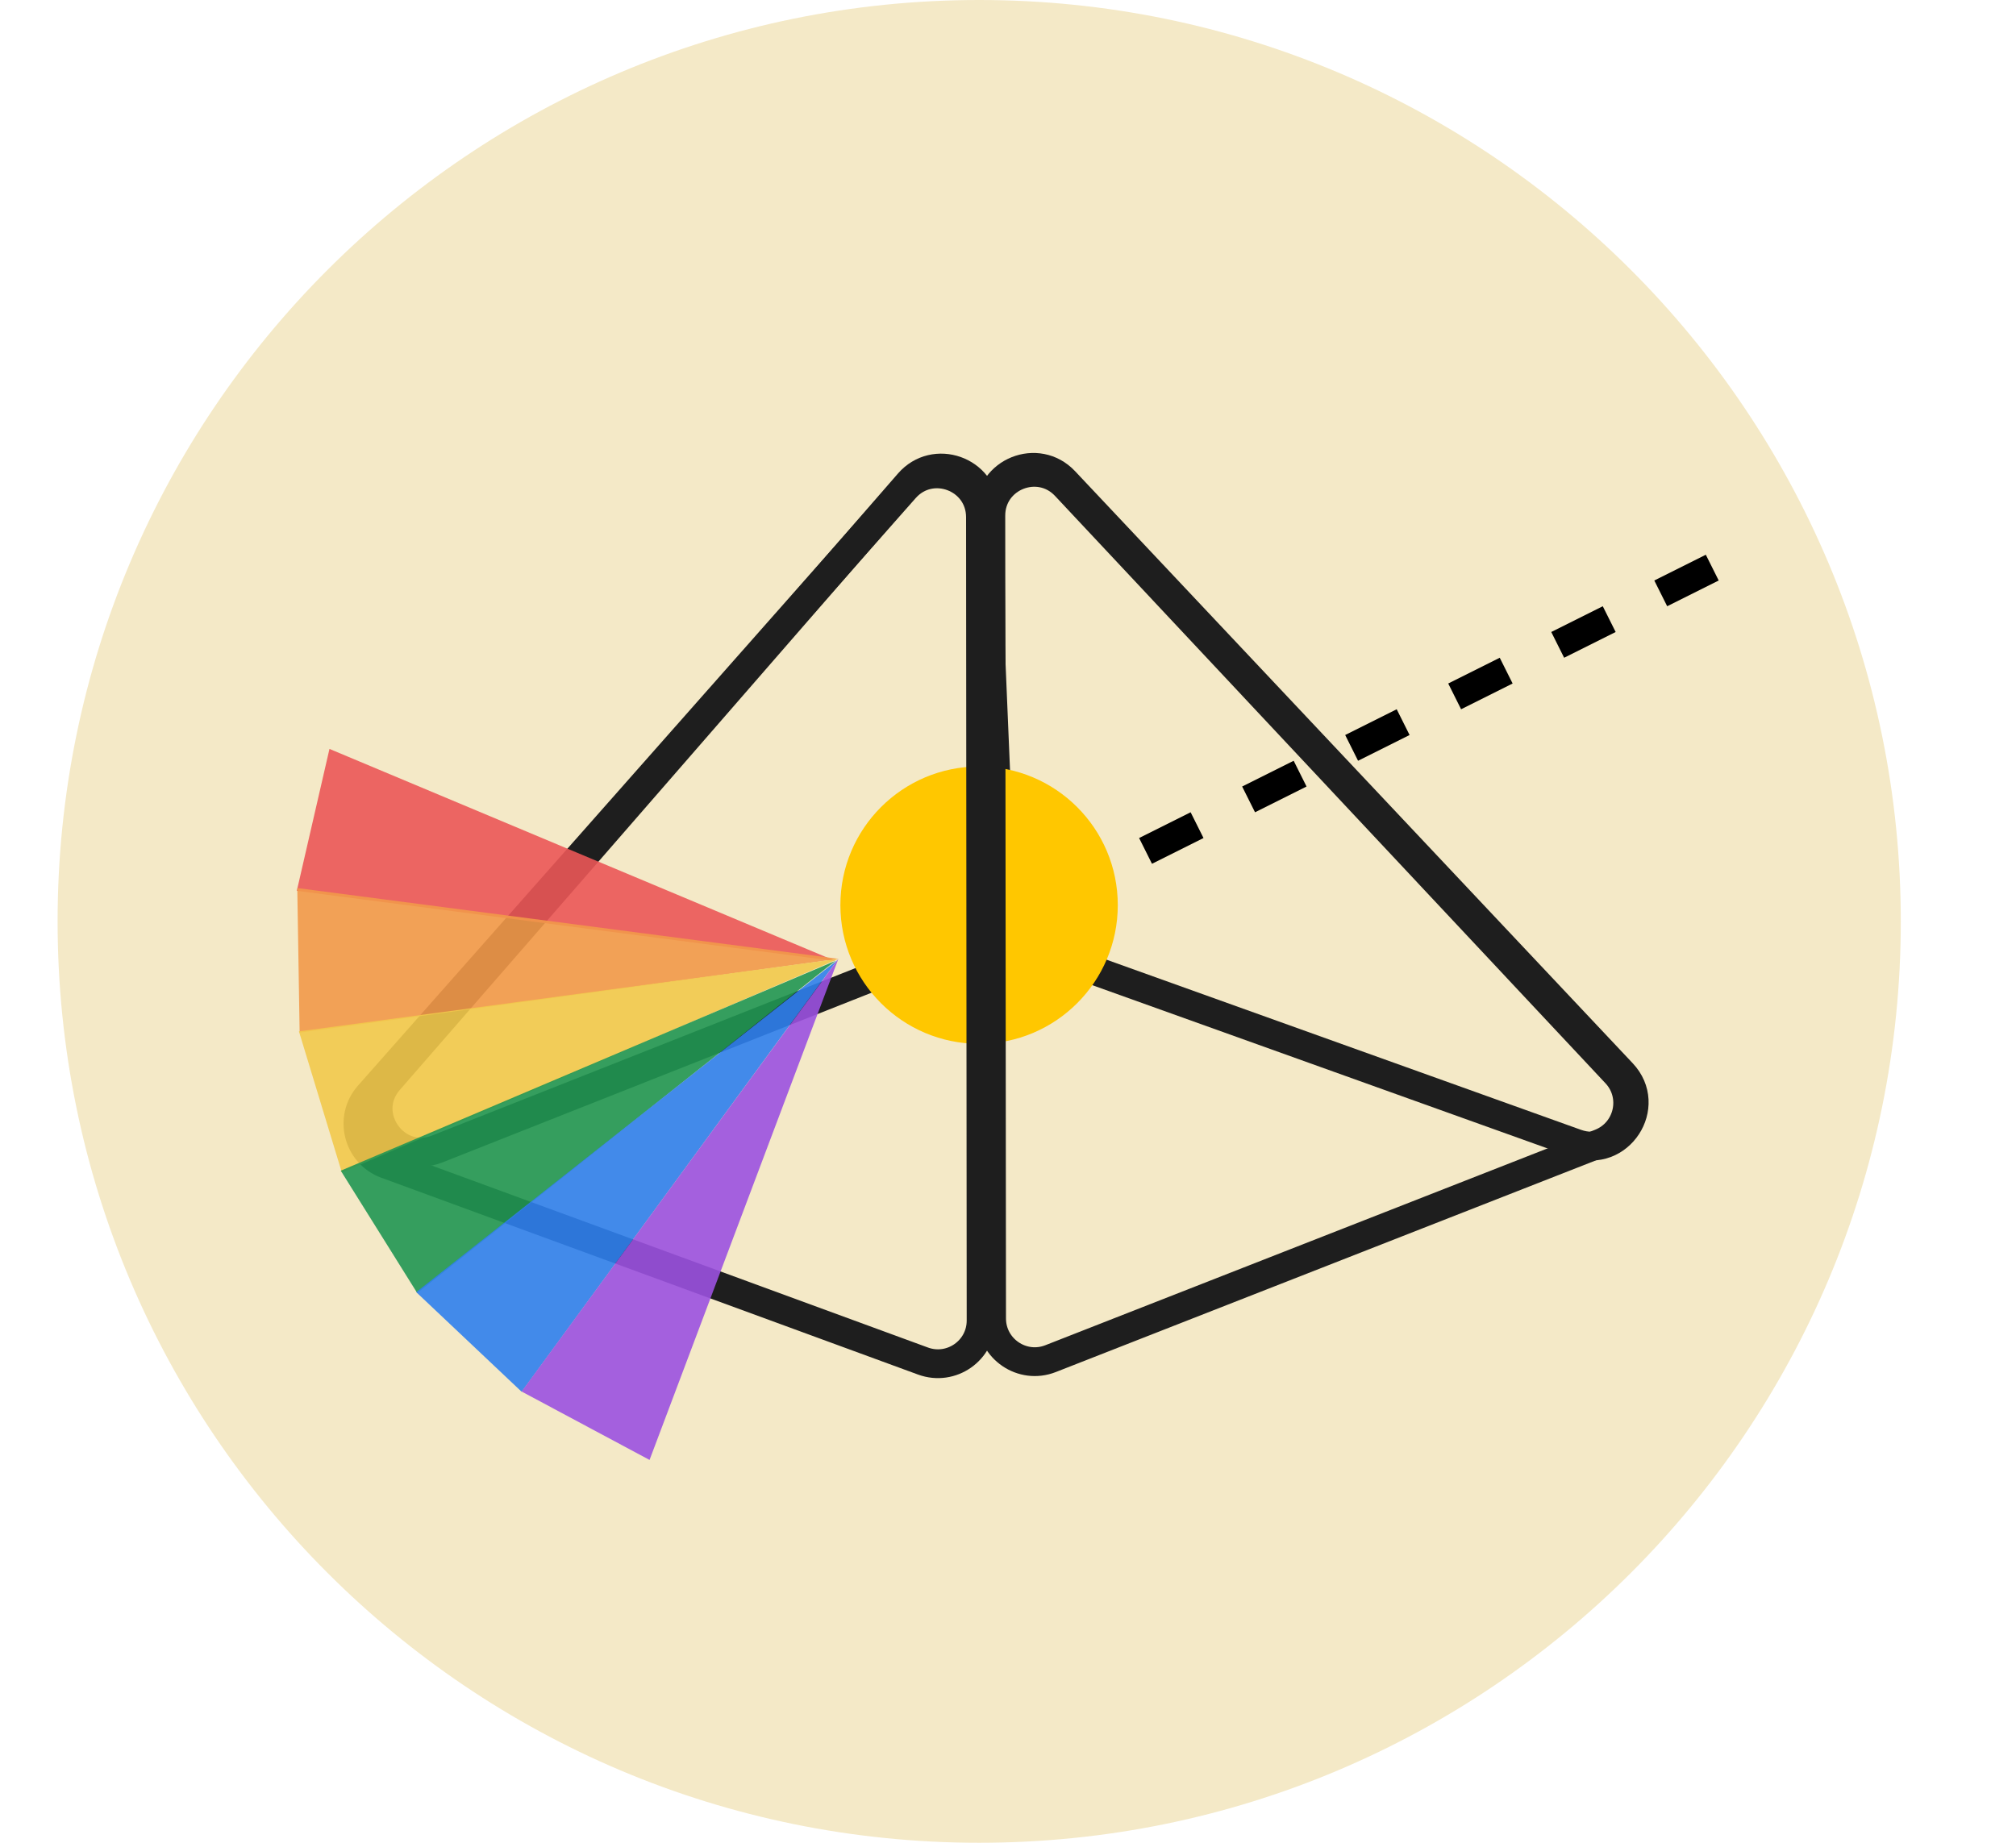
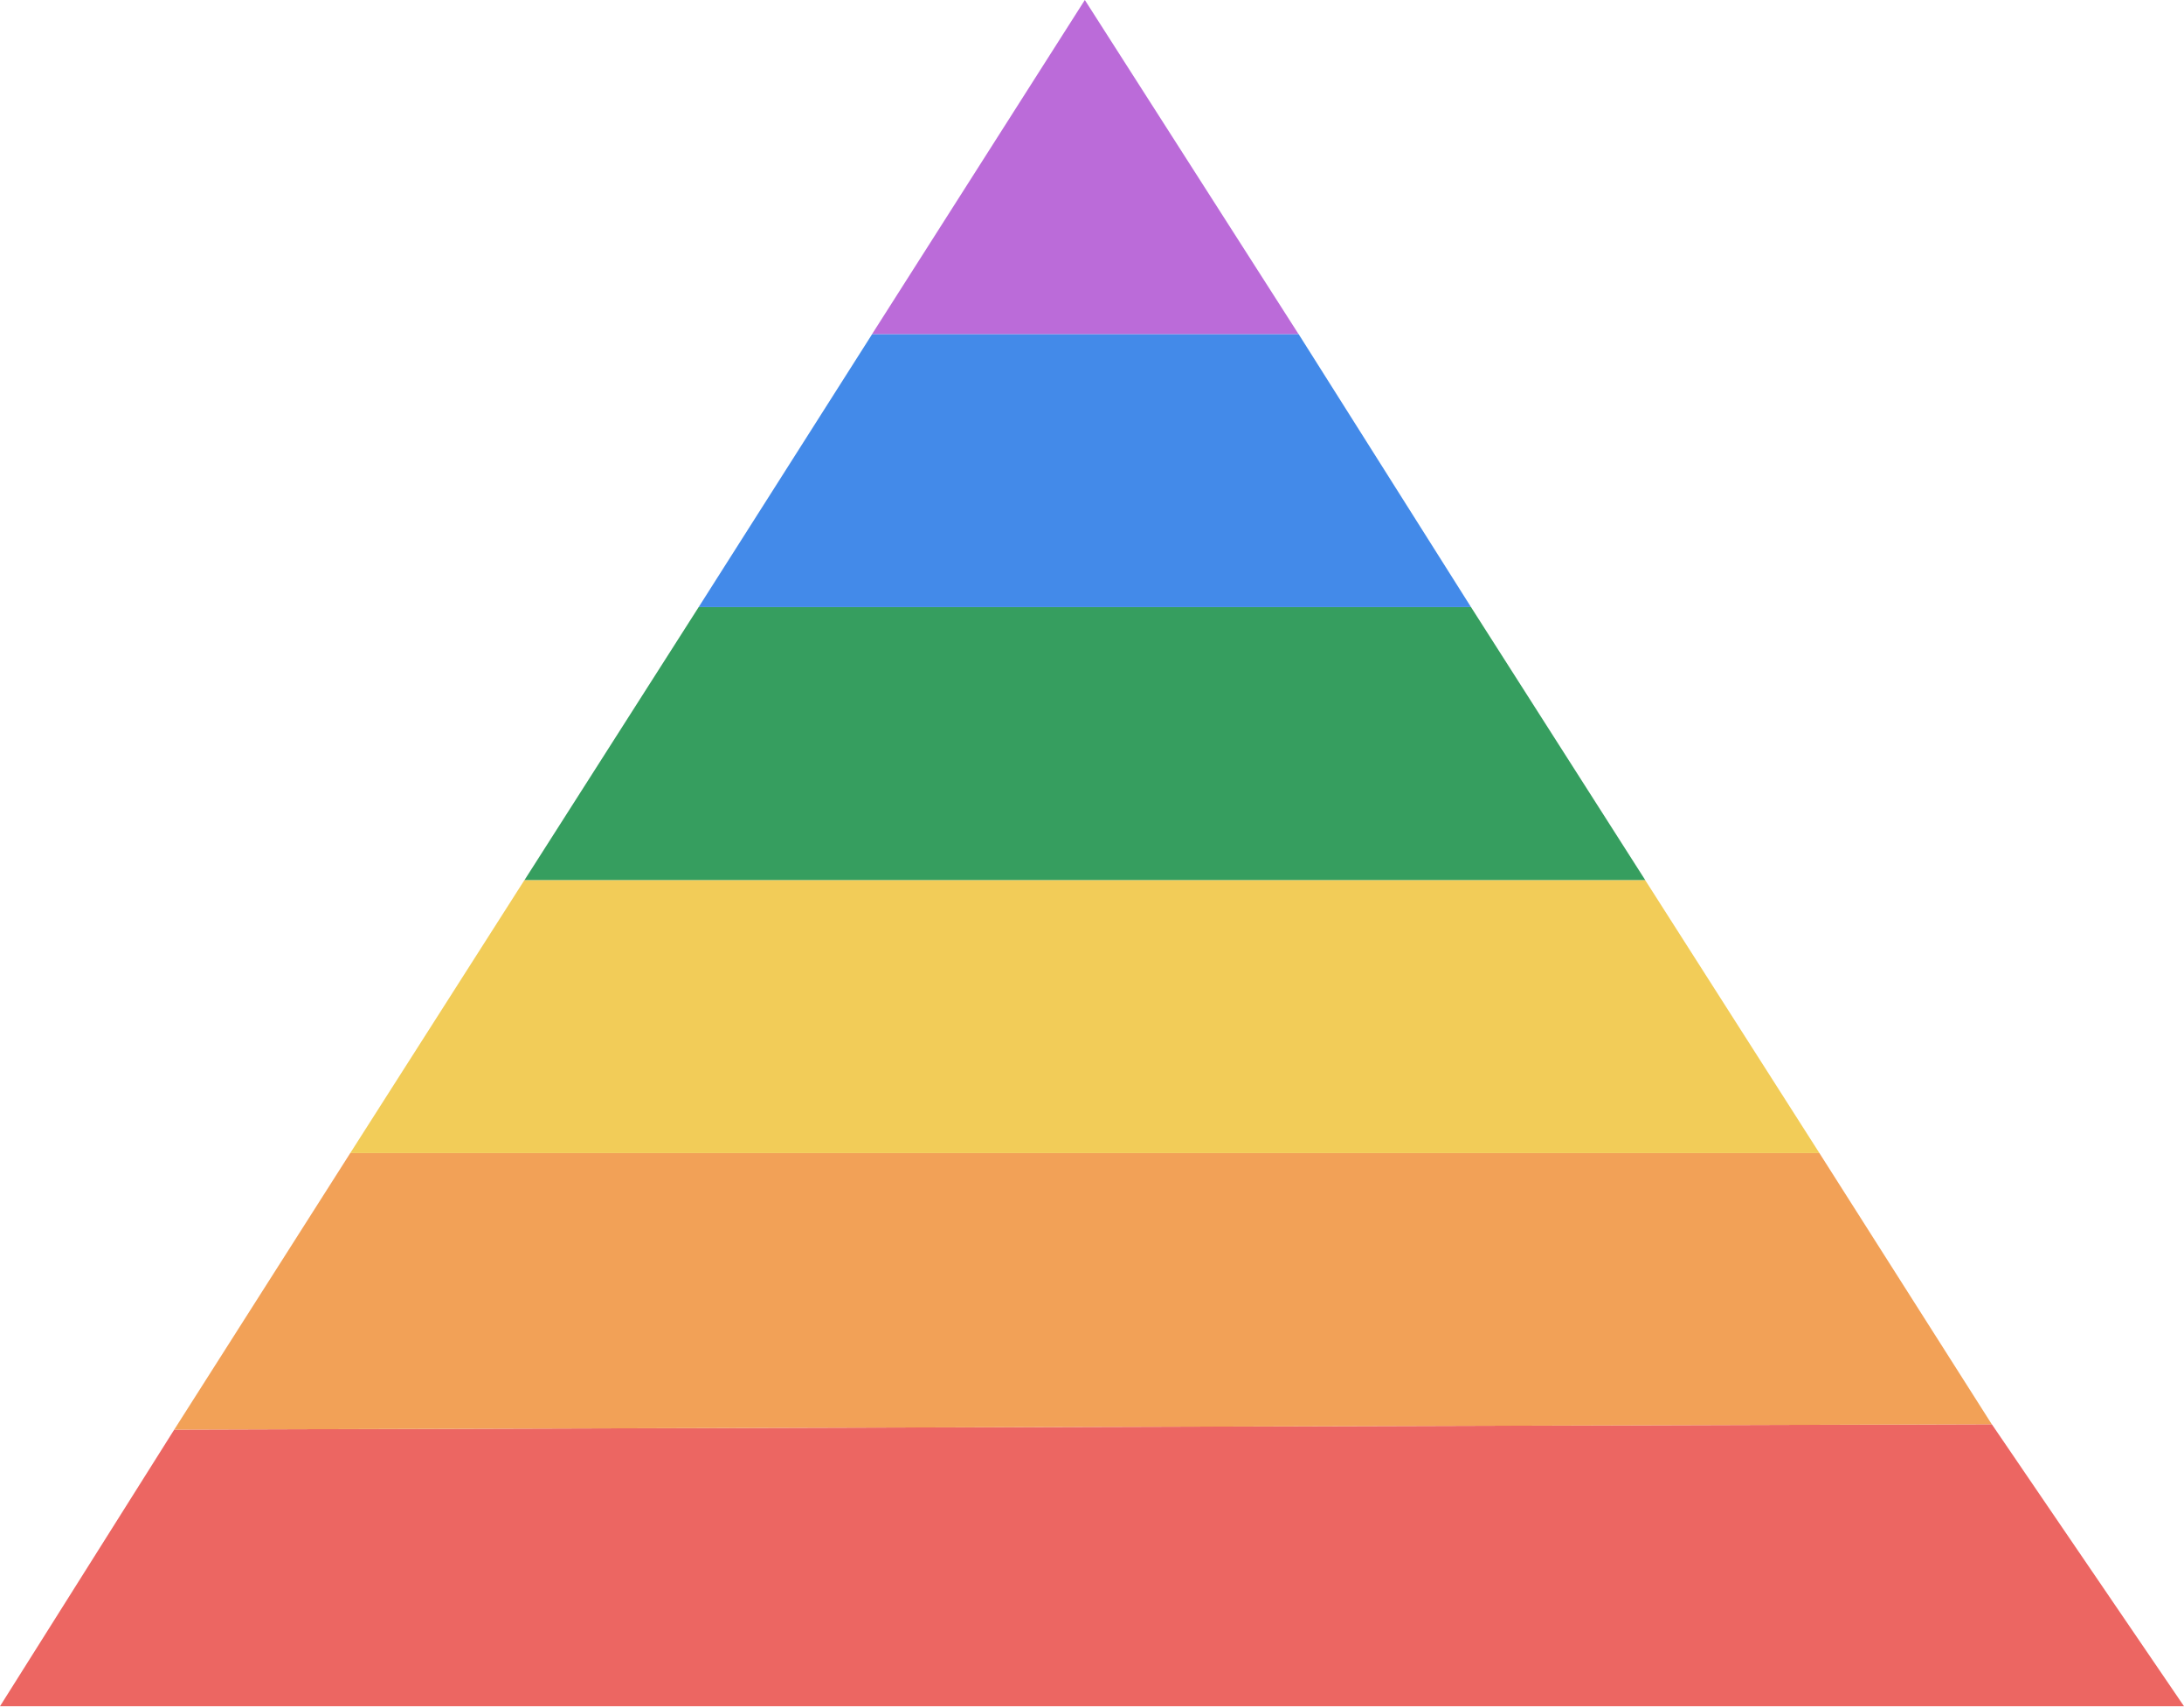
- <svg xmlns="http://www.w3.org/2000/svg" width="35" height="32" viewBox="0 0 35 32" fill="none">
-   <rect x="1" width="32" height="32" rx="16" fill="#F4E9C7" />
-   <path d="M18.482 8.353L28.163 18.634C28.704 19.208 28.106 20.121 27.364 19.855L17.731 16.4C17.435 16.294 17.236 16.014 17.234 15.7L17.186 8.873C17.181 8.191 18.014 7.857 18.482 8.353Z" stroke="#1E1E1E" stroke-width="0.5" />
-   <path d="M17.095 8.847L17.376 15.54C17.389 15.859 17.199 16.152 16.902 16.269L7.594 19.951C6.864 20.24 6.237 19.354 6.753 18.762L15.779 8.386C16.224 7.875 17.066 8.17 17.095 8.847Z" stroke="#1E1E1E" stroke-width="0.5" />
-   <circle cx="16.998" cy="15.718" r="2.408" fill="#FFC700" />
-   <path d="M17.022 8.98L17.033 22.93C17.034 23.452 16.515 23.814 16.025 23.635L6.706 20.217C6.211 20.035 6.053 19.412 6.403 19.017L15.71 8.484C16.167 7.966 17.021 8.289 17.022 8.98Z" stroke="#1E1E1E" stroke-width="0.5" />
-   <path d="M18.499 8.441L28.056 18.641C28.418 19.028 28.276 19.658 27.782 19.852L18.239 23.593C17.748 23.786 17.216 23.424 17.215 22.896L17.202 8.955C17.201 8.274 18.034 7.945 18.499 8.441Z" stroke="#1E1E1E" stroke-width="0.5" />
-   <path d="M14.506 16.689L5.153 15.469L5.72 13.005L14.506 16.689Z" fill="#EB5757" fill-opacity="0.9" />
-   <path d="M14.556 16.65L5.202 17.931L5.161 15.421L14.556 16.65Z" fill="#F2994A" fill-opacity="0.9" />
-   <path d="M14.556 16.65L5.935 20.361L5.19 17.91L14.556 16.65Z" fill="#F2C94C" fill-opacity="0.9" />
-   <path d="M14.504 16.685L7.243 22.453L5.916 20.329L14.504 16.685Z" fill="#219653" fill-opacity="0.9" />
-   <path d="M14.535 16.674L9.056 24.168L7.226 22.438L14.535 16.674Z" fill="#2F80ED" fill-opacity="0.9" />
-   <path d="M14.555 16.65L11.277 25.352L9.056 24.164L14.555 16.65Z" fill="#9B51E0" fill-opacity="0.9" />
-   <line x1="19.888" y1="14.776" x2="29.888" y2="9.776" stroke="black" stroke-width="0.5" stroke-dasharray="1 1" />
+ <svg xmlns="http://www.w3.org/2000/svg" width="32" height="25" viewBox="0 0 32 25" fill="none">
+   <path d="M2.553 20.947L29.184 20.868L32 25H0L2.553 20.947Z" fill="#EC6662" />
+   <path d="M5.132 16.895H26.658L29.184 20.869L2.553 20.947L5.132 16.895Z" fill="#F2A157" />
+   <path d="M7.684 12.895H24.105L26.658 16.895H5.132L7.684 12.895Z" fill="#F2CC58" />
+   <path d="M10.237 8.895H21.553L24.106 12.895H7.685L10.237 8.895Z" fill="#369E5F" />
+   <path d="M12.779 4.895H19.027L21.553 8.895H10.237L12.779 4.895Z" fill="#438AE9" />
+   <path d="M15.895 0L19.026 4.895H12.778L15.895 0Z" fill="#BB6BD9" />
</svg>
